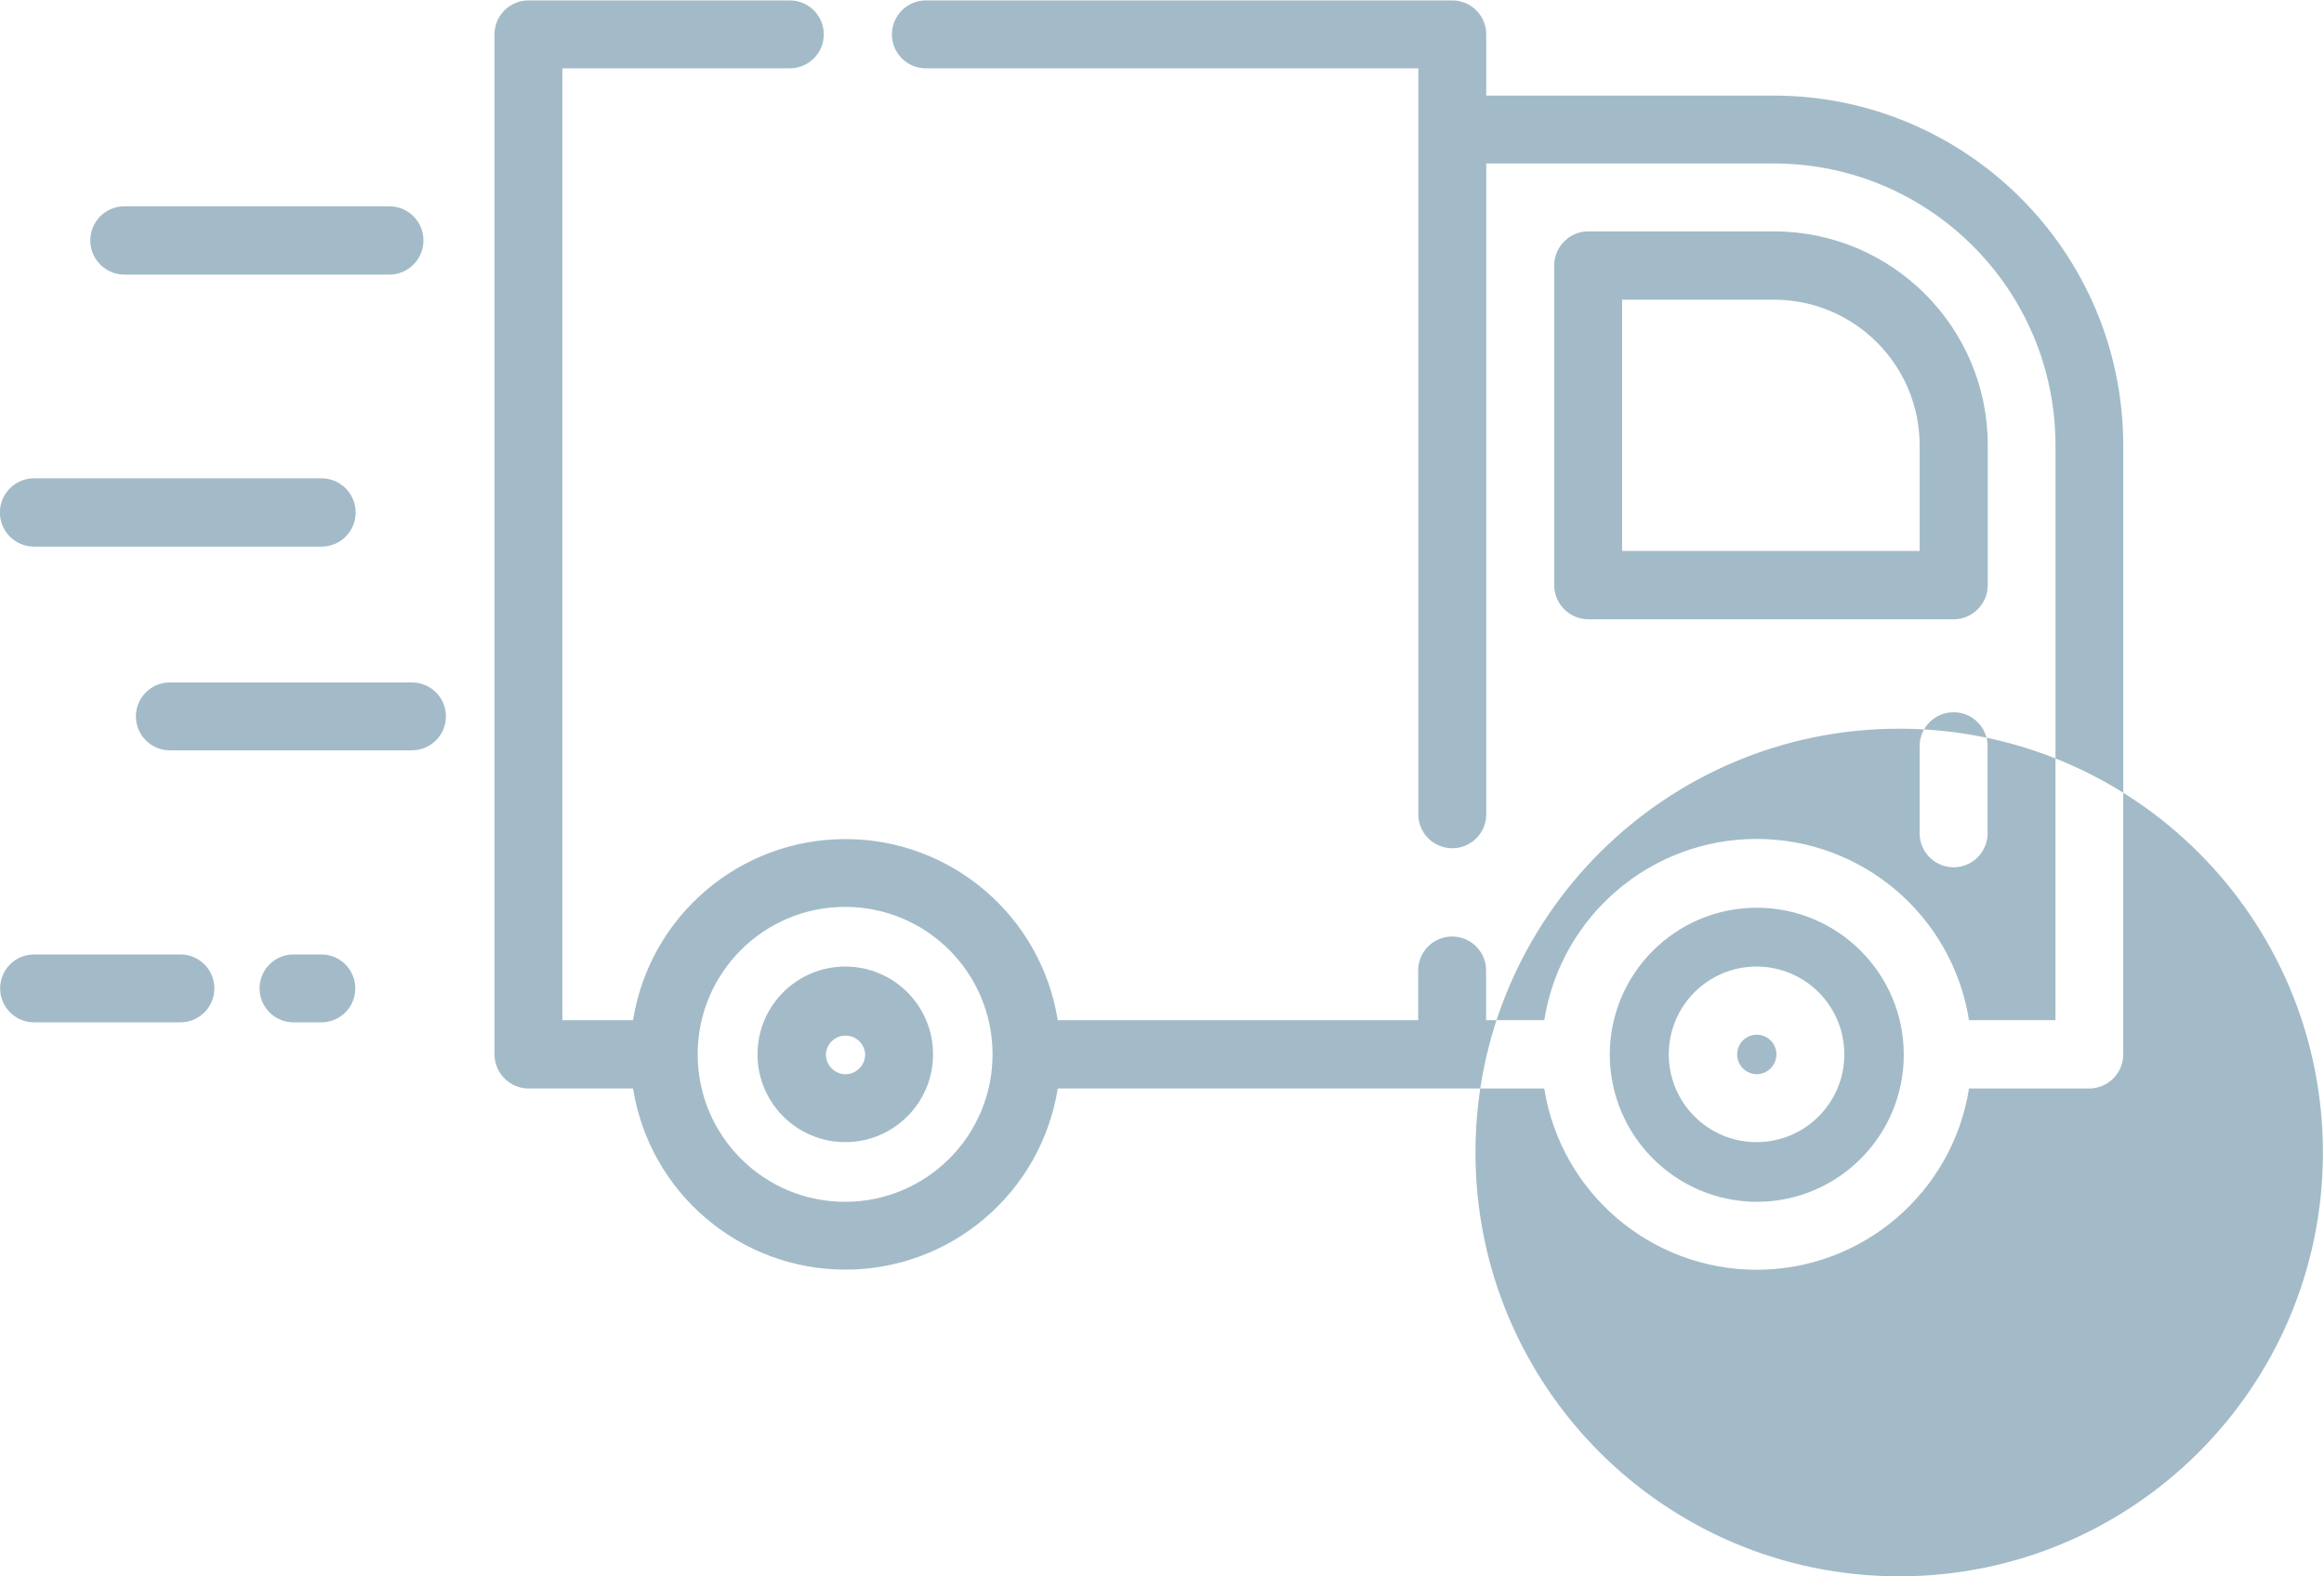
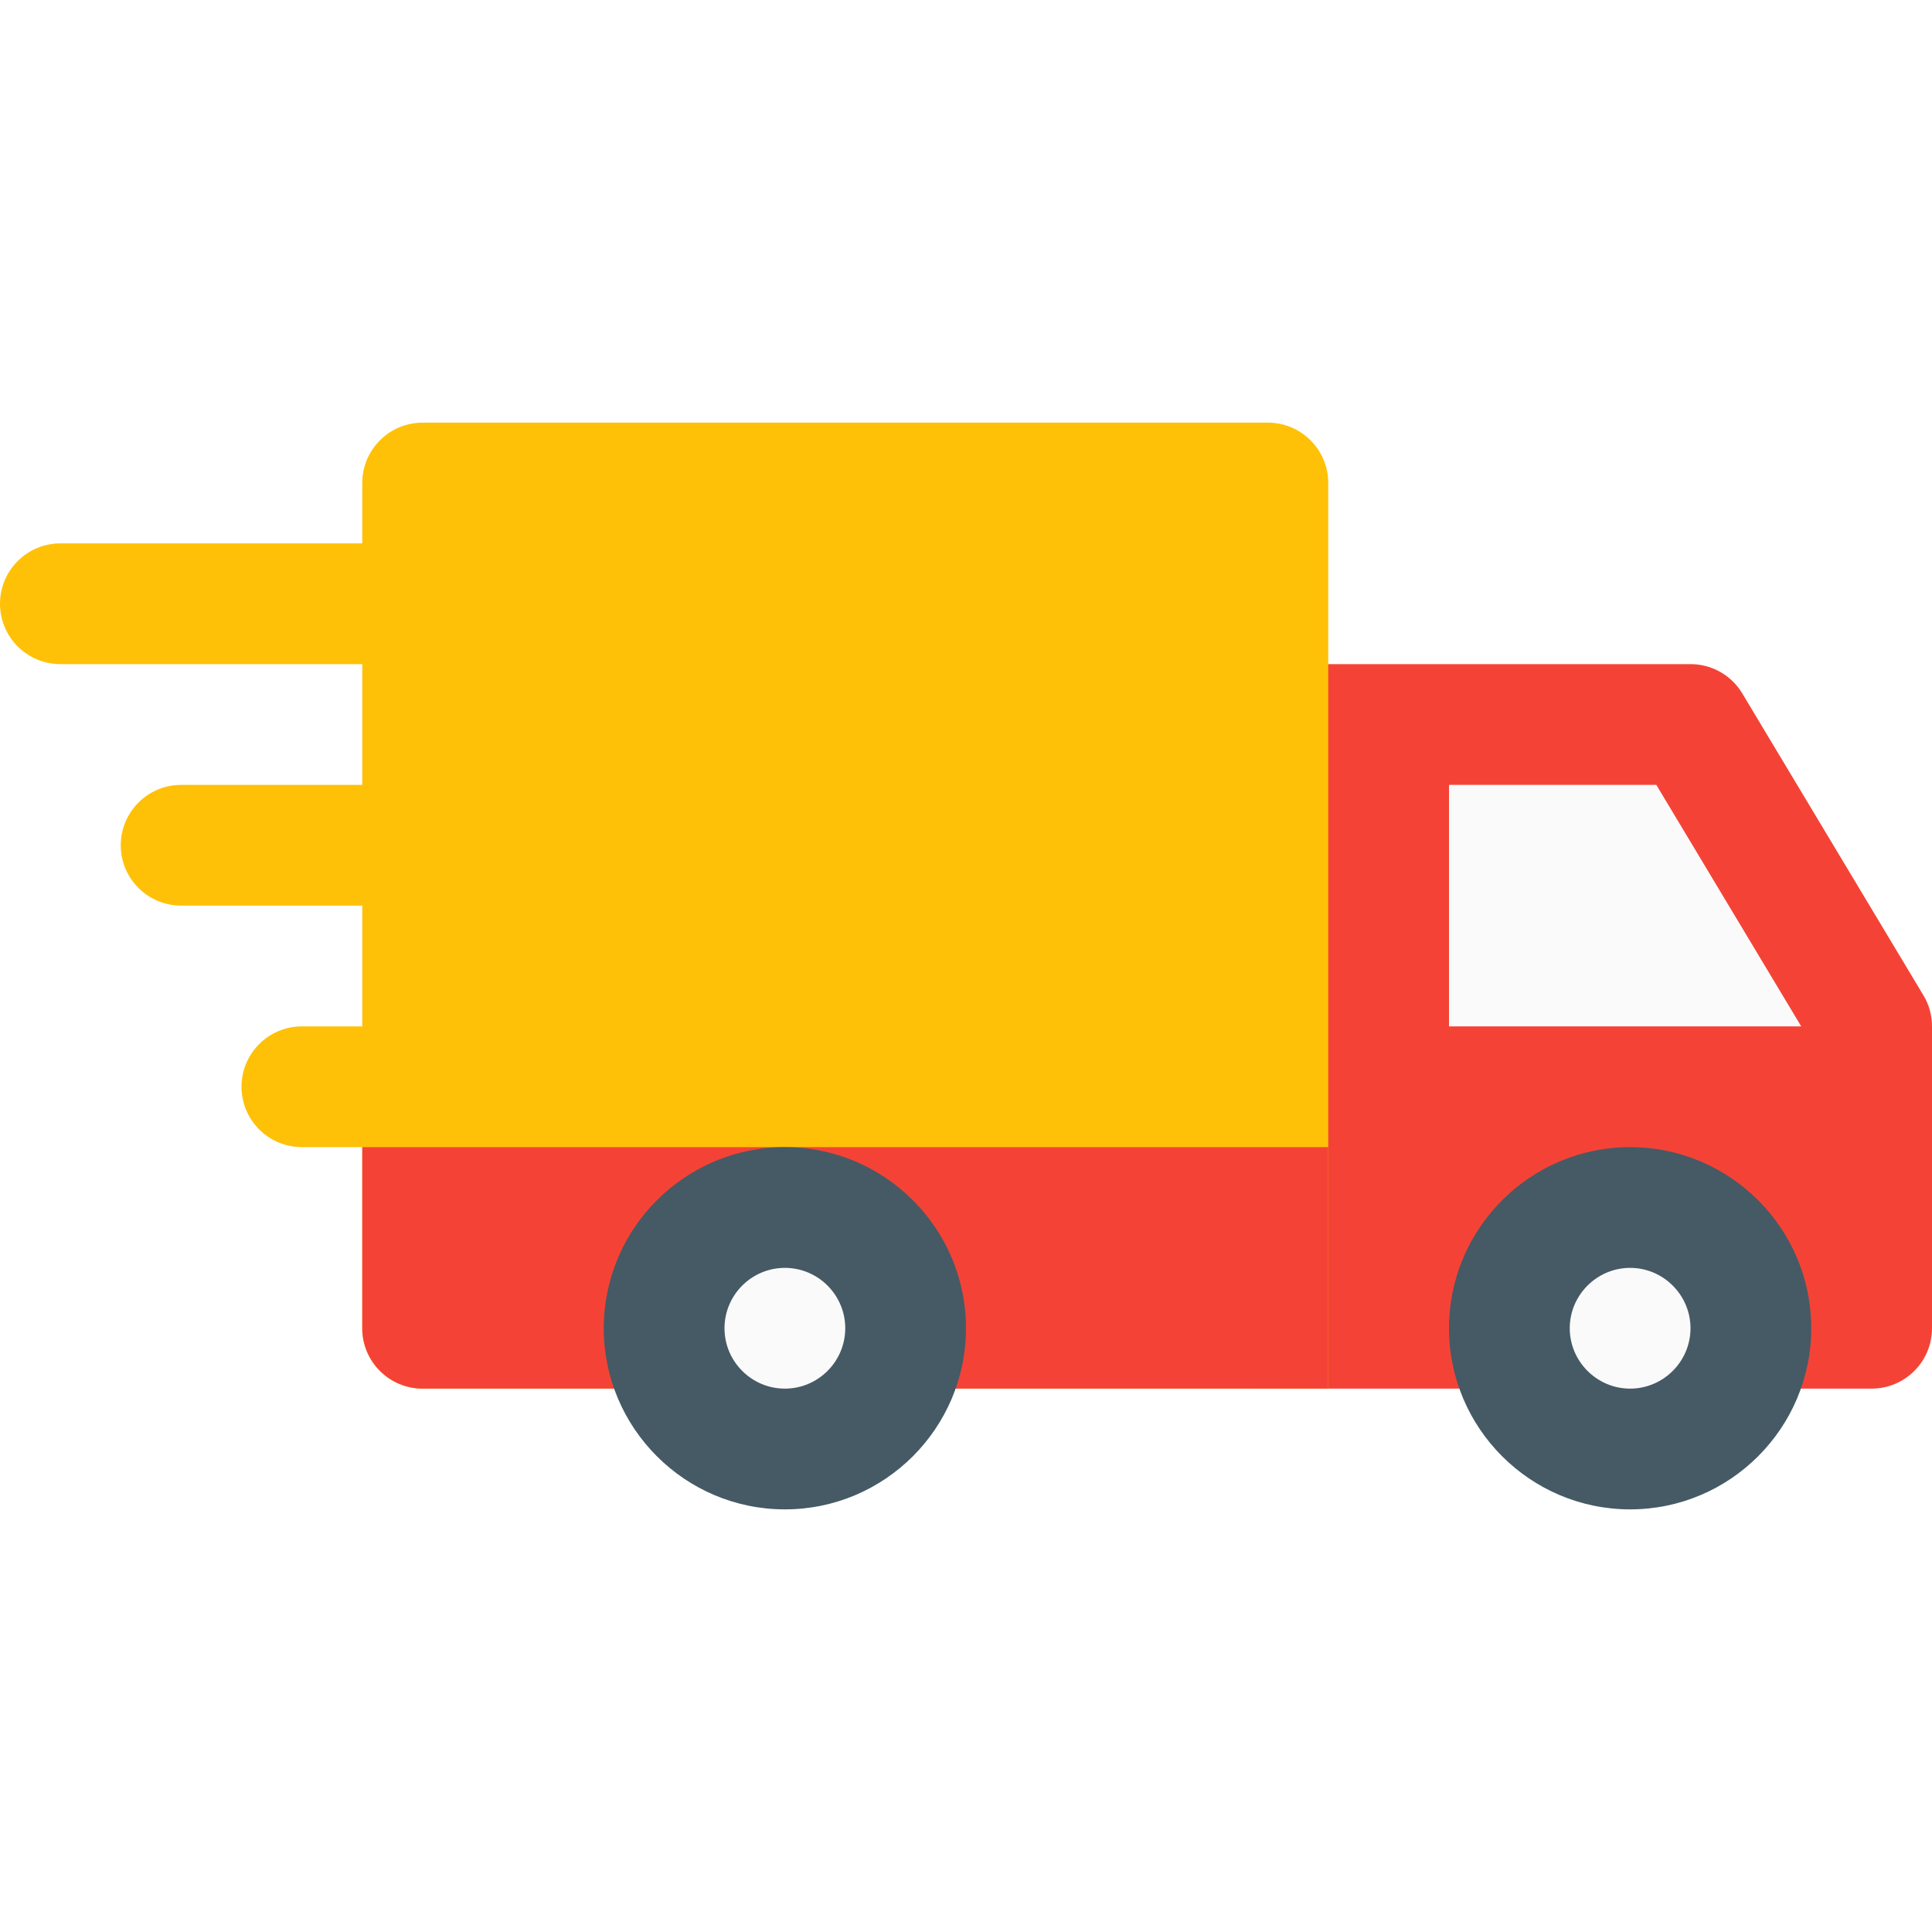
- <svg xmlns="http://www.w3.org/2000/svg" width="53.75" height="36.44" viewBox="0 0 53.75 36.44">
-   <defs>
-     <style>
-       .cls-1 {
-         fill: #a3bbc8;
-         fill-rule: evenodd;
-       }
-     </style>
-   </defs>
-   <path id="delivery-truck" class="cls-1" d="M847.75,1037.41a9.8,9.8,0,1,1-9.813,9.79A9.8,9.8,0,0,1,847.75,1037.41Zm-34.934-12.08H806.69a0.79,0.79,0,0,0,0,1.58h6.126A0.79,0.79,0,0,0,812.816,1025.33Zm0.524,11.01h-5.6a0.785,0.785,0,1,0,0,1.57h5.6A0.785,0.785,0,1,0,813.34,1036.34Zm-2.094-4.72H804.6a0.79,0.79,0,0,0,0,1.58h6.65A0.79,0.79,0,0,0,811.246,1031.62Zm0,11.01H810.6a0.785,0.785,0,1,0,0,1.57h0.644A0.785,0.785,0,1,0,811.246,1042.63Zm-3.263,0H804.6a0.785,0.785,0,1,0,0,1.57h3.387A0.785,0.785,0,1,0,807.983,1042.63Zm36.86-19.86h-6.657v-1.42a0.784,0.784,0,0,0-.786-0.78H825.225a0.785,0.785,0,1,0,0,1.57h11.39v17.22a0.786,0.786,0,1,0,1.571,0v-15.02h6.657a6.519,6.519,0,0,1,6.509,6.52v13.29h-2a4.974,4.974,0,0,0-9.824,0h-1.345v-1.12a0.786,0.786,0,1,0-1.571,0v1.12h-8.336a4.974,4.974,0,0,0-9.823,0h-1.634v-22.01h5.261a0.785,0.785,0,1,0,0-1.57h-6.046a0.783,0.783,0,0,0-.785.78v23.59a0.791,0.791,0,0,0,.785.79h2.419a4.974,4.974,0,0,0,9.823,0h11.252a4.974,4.974,0,0,0,9.824,0h2.782a0.791,0.791,0,0,0,.785-0.79v-14.08A8.094,8.094,0,0,0,844.843,1022.77Zm-21.475,25.58a3.41,3.41,0,1,1,3.4-3.41A3.411,3.411,0,0,1,823.368,1048.35Zm21.075,0a3.411,3.411,0,0,1-3.4-3.41h0A3.4,3.4,0,1,1,844.443,1048.35Zm0.4-22.44h-4.3a0.791,0.791,0,0,0-.785.79v7.39a0.791,0.791,0,0,0,.785.79H849a0.792,0.792,0,0,0,.786-0.79v-3.23A4.949,4.949,0,0,0,844.843,1025.91Zm3.367,7.39h-6.882v-5.81h3.515a3.371,3.371,0,0,1,3.367,3.37v2.44Zm-24.842,9.61a2.03,2.03,0,1,0,2.024,2.03A2.029,2.029,0,0,0,823.368,1042.91Zm0,2.49a0.46,0.46,0,0,1-.455-0.46,0.455,0.455,0,0,1,.909,0A0.46,0.46,0,0,1,823.368,1045.4Zm21.075-2.49a2.03,2.03,0,1,0,2.025,2.03A2.03,2.03,0,0,0,844.443,1042.91Zm0,2.49a0.46,0.46,0,0,1-.454-0.46,0.454,0.454,0,0,1,.908,0A0.46,0.46,0,0,1,844.443,1045.4Zm4.552-8.37a0.783,0.783,0,0,0-.785.78v1.99a0.786,0.786,0,1,0,1.571,0v-1.99A0.784,0.784,0,0,0,849,1037.03Z" transform="translate(-803.812 -1020.56)" />
+ <svg xmlns="http://www.w3.org/2000/svg" version="1.1" id="Capa_1" x="0px" y="0px" viewBox="0 0 512 512" style="enable-background:new 0 0 512 512;" xml:space="preserve">
+   <g>
+     <path style="fill:#FFC107;" d="M128,160c0-8.832-7.168-16-16-16H16c-8.832,0-16,7.168-16,16s7.168,16,16,16h96   C120.832,176,128,168.832,128,160z" />
+     <path style="fill:#FFC107;" d="M112,208H48c-8.832,0-16,7.168-16,16s7.168,16,16,16h64c8.832,0,16-7.168,16-16S120.832,208,112,208   z" />
+     <path style="fill:#FFC107;" d="M112,272H80c-8.832,0-16,7.168-16,16s7.168,16,16,16h32c8.832,0,16-7.168,16-16S120.832,272,112,272   z" />
+   </g>
+   <path style="fill:#F44336;" d="M509.728,263.776l-48-80C458.848,178.944,453.632,176,448,176H336c-8.832,0-16,7.168-16,16v160  c0,8.832,7.168,16,16,16h160c8.832,0,16-7.168,16-16v-80C512,269.088,511.232,266.24,509.728,263.776z" />
+   <polygon style="fill:#FAFAFA;" points="384,208 438.944,208 477.344,272 384,272 " />
+   <path style="fill:#FFC107;" d="M336,112H112c-8.832,0-16,7.168-16,16v224c0,8.832,7.168,16,16,16h240V128  C352,119.168,344.832,112,336,112z" />
+   <circle style="fill:#FAFAFA;" cx="432" cy="352" r="32" />
+   <path style="fill:#455A64;" d="M432,400c-26.464,0-48-21.536-48-48s21.536-48,48-48s48,21.536,48,48S458.464,400,432,400z M432,336  c-8.8,0-16,7.2-16,16s7.2,16,16,16s16-7.2,16-16S440.8,336,432,336z" />
+   <path style="fill:#F44336;" d="M352,368H112c-8.832,0-16-7.168-16-16v-48h256V368z" />
+   <circle style="fill:#FAFAFA;" cx="208" cy="352" r="32" />
+   <path style="fill:#455A64;" d="M208,400c-26.464,0-48-21.536-48-48s21.536-48,48-48s48,21.536,48,48S234.464,400,208,400z M208,336  c-8.832,0-16,7.2-16,16s7.168,16,16,16s16-7.2,16-16S216.832,336,208,336z" />
+   <g>
+ </g>
+   <g>
+ </g>
+   <g>
+ </g>
+   <g>
+ </g>
+   <g>
+ </g>
+   <g>
+ </g>
+   <g>
+ </g>
+   <g>
+ </g>
+   <g>
+ </g>
+   <g>
+ </g>
+   <g>
+ </g>
+   <g>
+ </g>
+   <g>
+ </g>
+   <g>
+ </g>
+   <g>
+ </g>
</svg>
